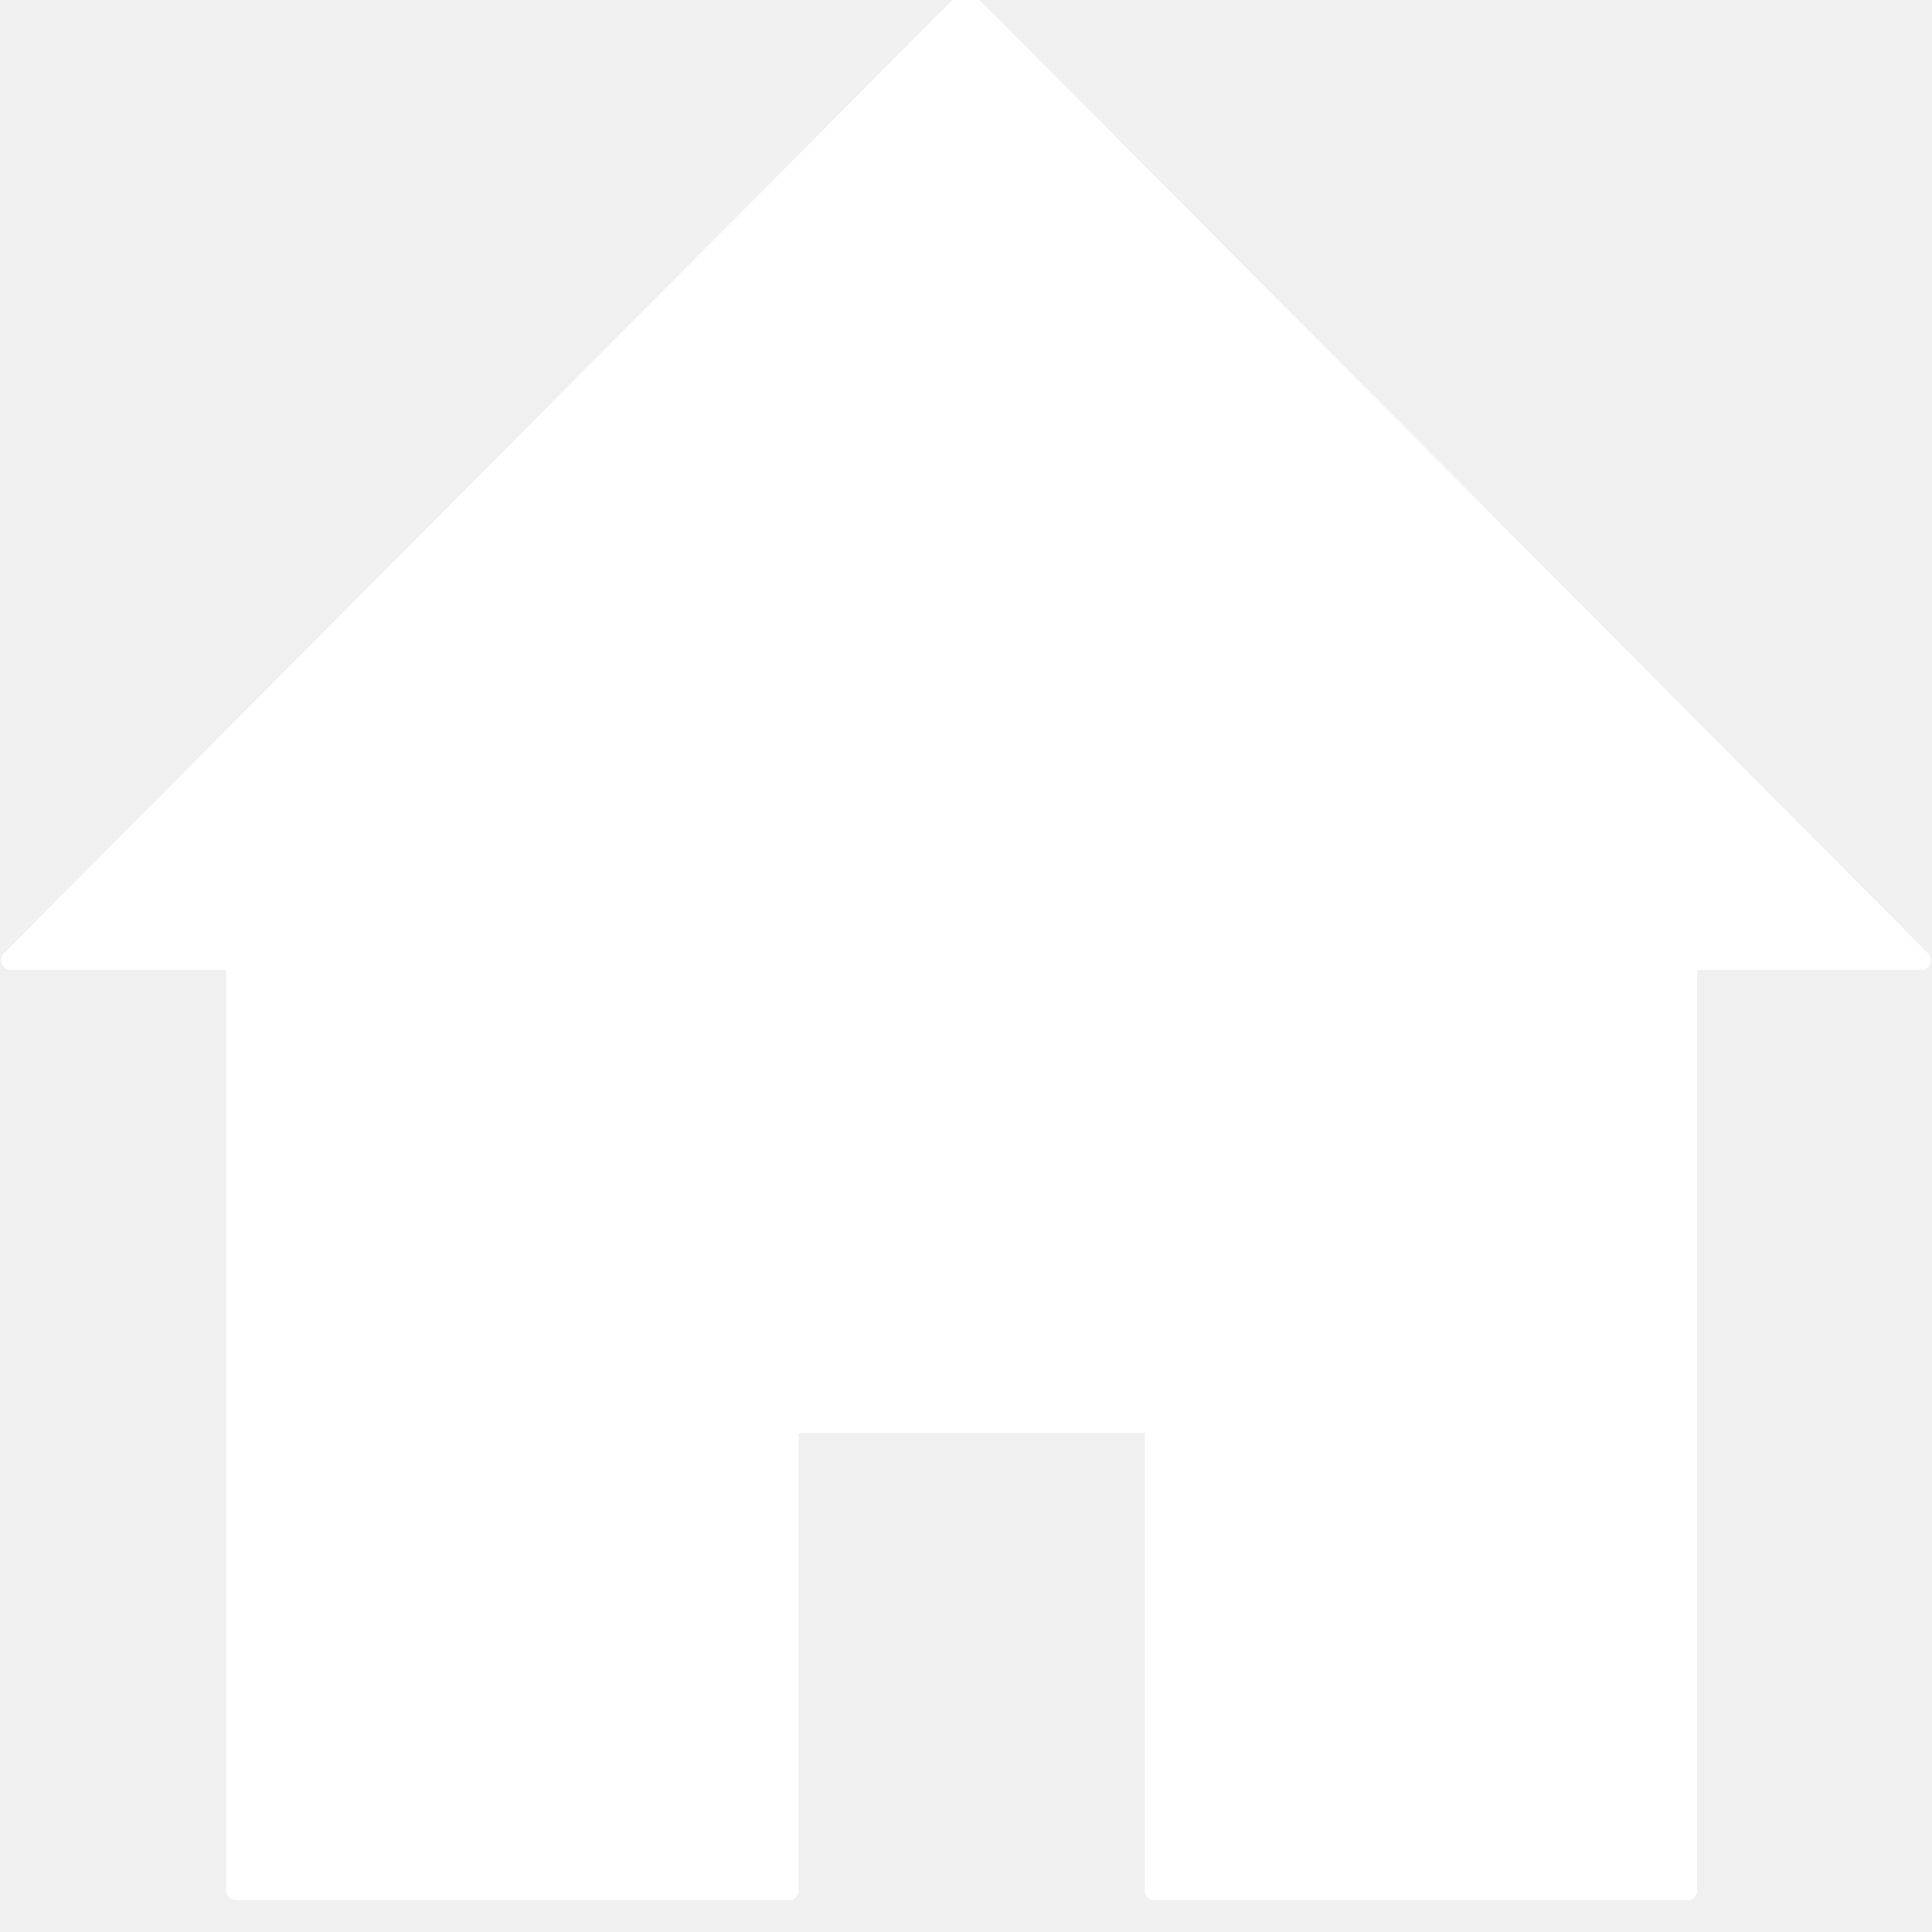
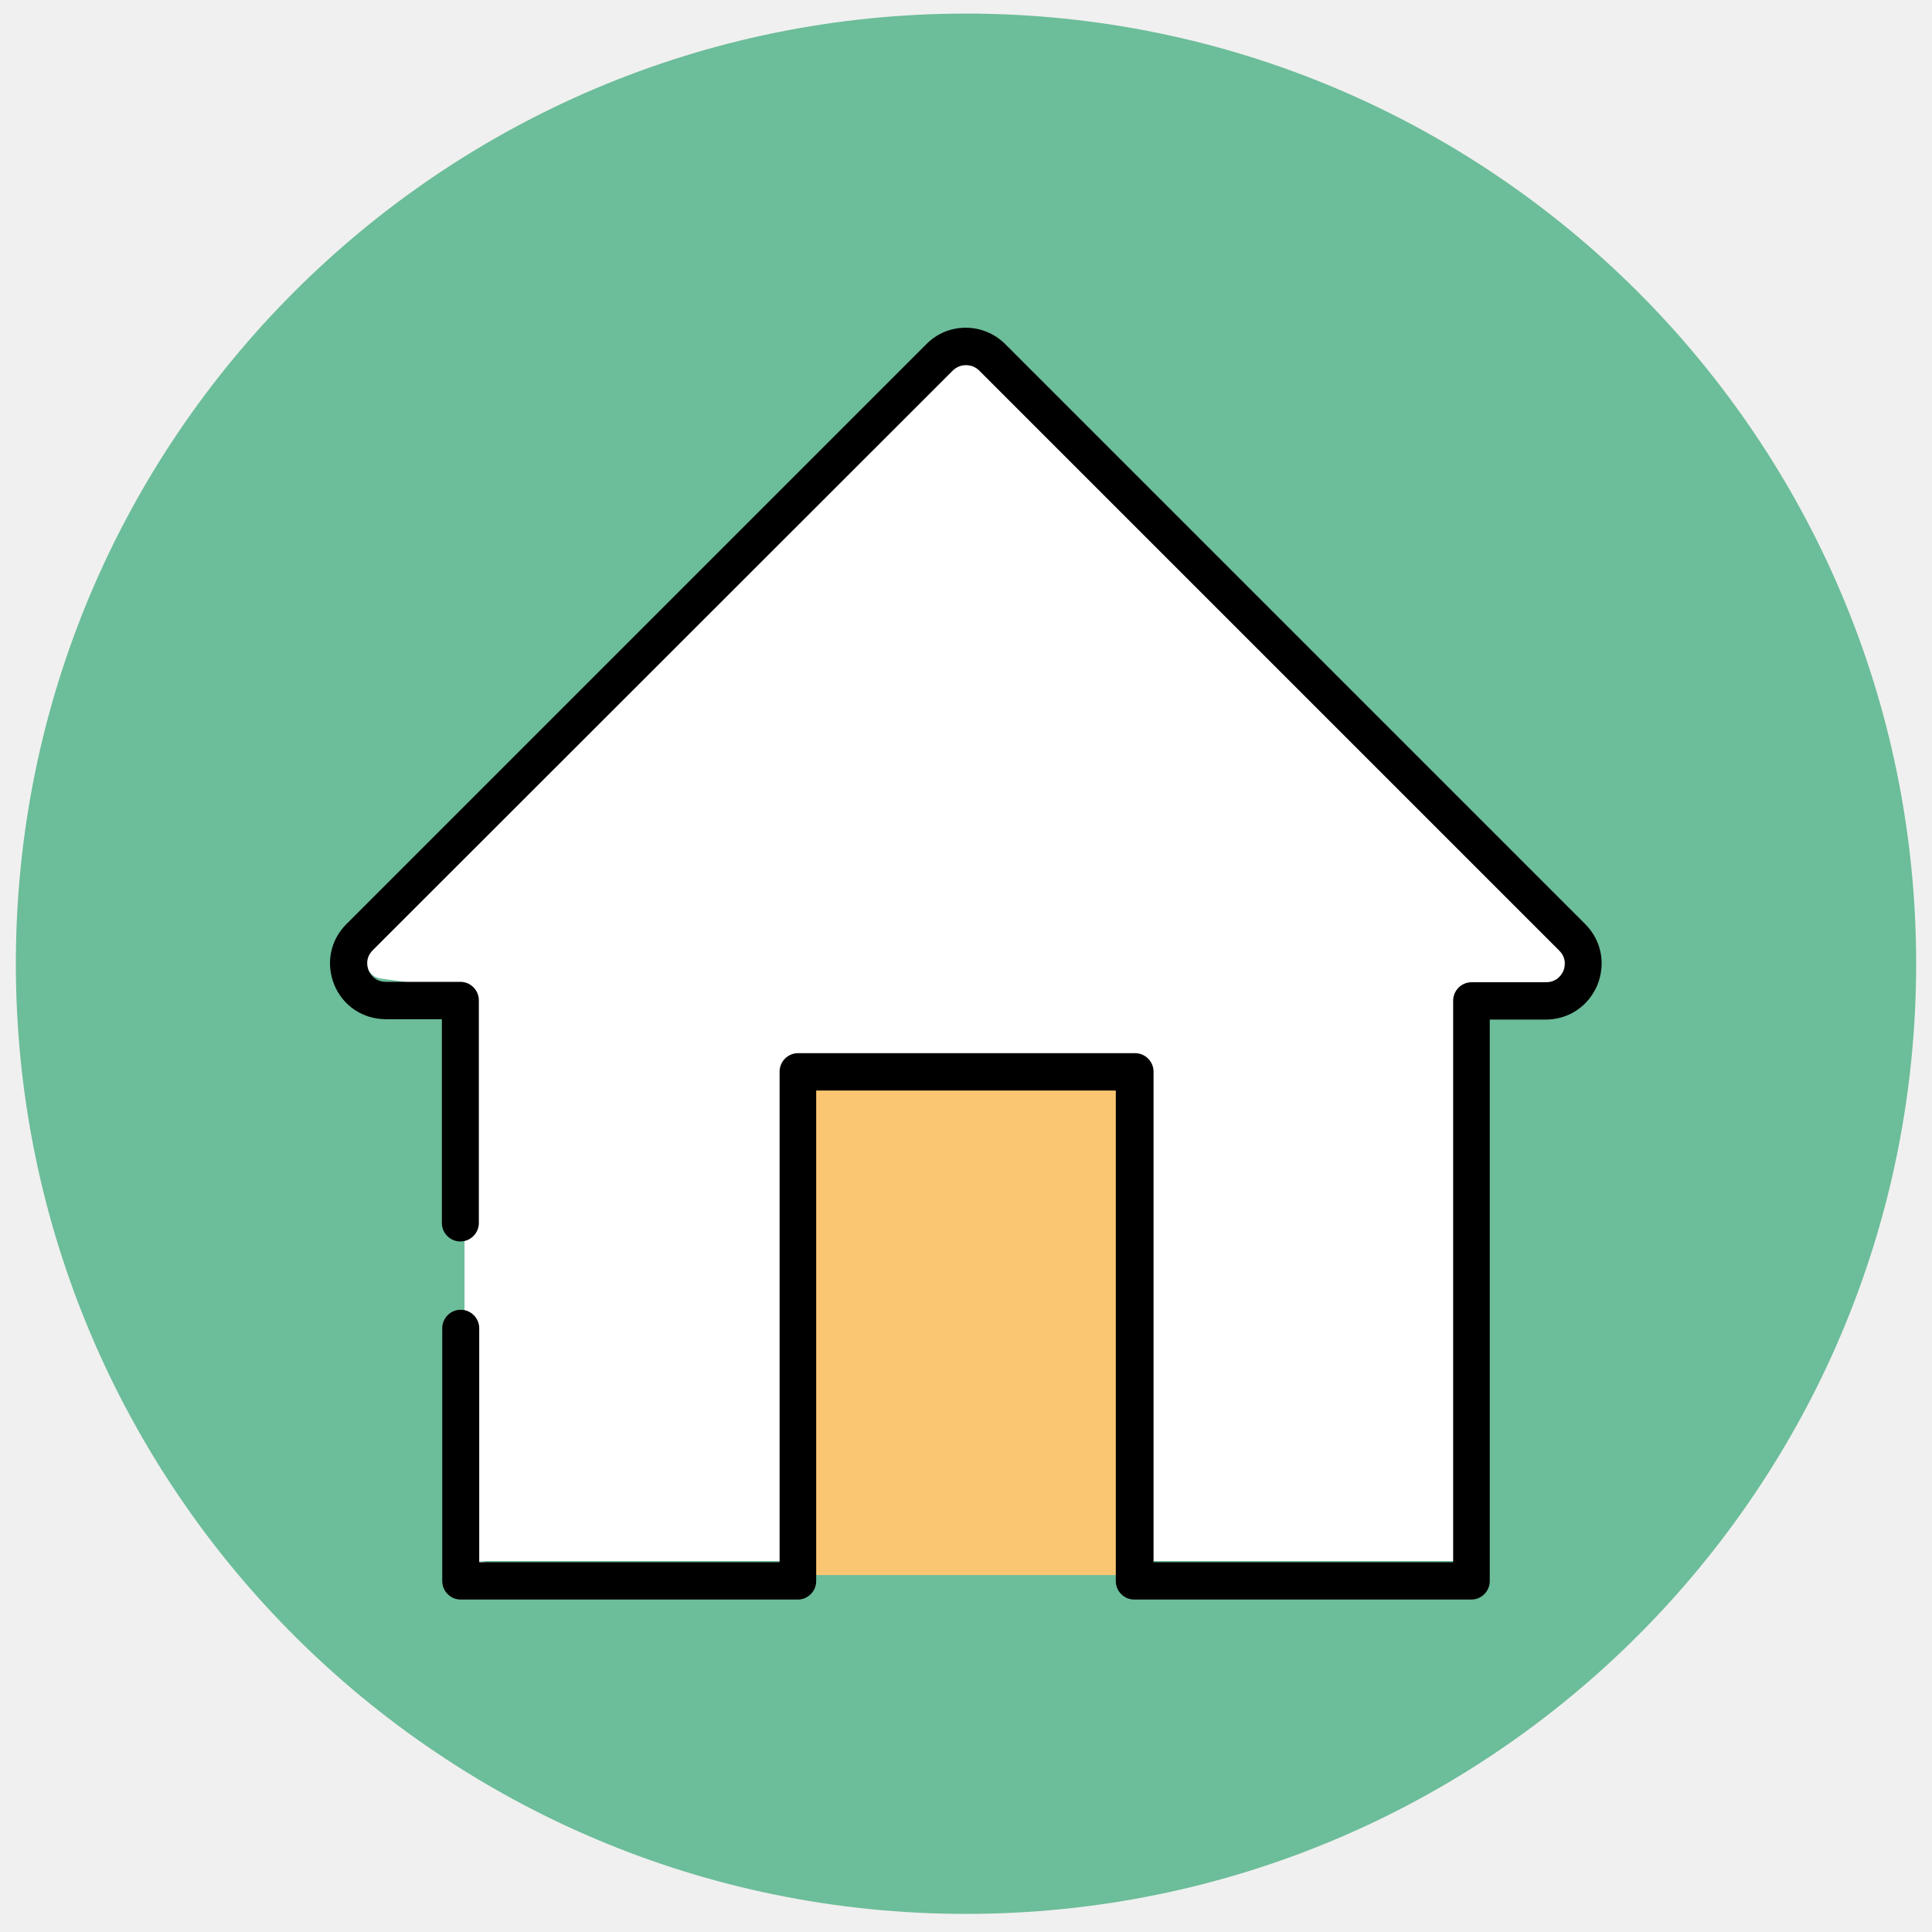
- <svg xmlns="http://www.w3.org/2000/svg" version="1.1" viewBox="0.0 0.0 100.0 100.0" fill="none" stroke="none" stroke-linecap="square" stroke-miterlimit="10">
-   <clipPath id="p.0">
-     <path d="m0 0l100.0 0l0 100.0l-100.0 0l0 -100.0z" clip-rule="nonzero" />
-   </clipPath>
-   <g clip-path="url(#p.0)">
-     <path fill="#000000" fill-opacity="0.0" d="m0 0l100.0 0l0 100.0l-100.0 0z" fill-rule="evenodd" />
-     <path fill="#ffffff" d="m0.551 49.701l49.449 -49.701l49.449 49.701z" fill-rule="evenodd" />
-     <path stroke="#ffffff" stroke-width="1.0" stroke-linejoin="round" stroke-linecap="butt" d="m0.551 49.701l49.449 -49.701l49.449 49.701z" fill-rule="evenodd" />
-     <path fill="#ffffff" d="m12.21 42.42l28.63 0l0 55.433l-28.63 0z" fill-rule="evenodd" />
-     <path stroke="#ffffff" stroke-width="1.0" stroke-linejoin="round" stroke-linecap="butt" d="m12.21 42.42l28.63 0l0 55.433l-28.63 0z" fill-rule="evenodd" />
-     <path fill="#ffffff" d="m59.756 42.42l27.591 0l0 55.433l-27.591 0z" fill-rule="evenodd" />
-     <path stroke="#ffffff" stroke-width="1.0" stroke-linejoin="round" stroke-linecap="butt" d="m59.756 42.42l27.591 0l0 55.433l-27.591 0z" fill-rule="evenodd" />
-     <path fill="#ffffff" d="m33.228 41.795l32.441 0l0 31.874l-32.441 0z" fill-rule="evenodd" />
-     <path stroke="#ffffff" stroke-width="1.0" stroke-linejoin="round" stroke-linecap="butt" d="m33.228 41.795l32.441 0l0 31.874l-32.441 0z" fill-rule="evenodd" />
+ <svg xmlns="http://www.w3.org/2000/svg" version="1.1" id="Capa_1" x="0px" y="0px" viewBox="0 0 512 512" style="enable-background:new 0 0 512 512;" xml:space="preserve">
+   <style type="text/css">
+ 	.st0{fill:#6CBD99;}
+ 	.st1{fill:#FFFFFF;}
+ 	.st2{fill:#FBC672;}
+ </style>
+   <circle class="st0" cx="256" cy="255.4" r="251.8" />
+   <g>
+     <path class="st1" d="M100.8,259.3l16.6,2.3c2.1,0.3,5.7,2.1,5.7,4.3v147.5c0,2.4,10.6,0.3,2.3,0.3h260.2c2.4,0,4.3,2.1,4.3-0.3V269   c0-2.4,1.9-4.3,4.3-4.3l20.6-3.3c3.7,0,5.7-4.5,3.2-7.2L259.2,94c-1.7-1.8-4.5-1.9-6.2-0.1L98.4,252.1   C95.9,254.6,97.4,258.8,100.8,259.3z" />
+     <rect x="211.4" y="281.5" class="st2" width="90.4" height="135.9" />
+     <path d="M420.1,244.9L266.4,91.2c-5.8-5.8-15.2-5.8-20.9,0L91.8,244.9c-4.3,4.3-5.5,10.5-3.2,16.1c2.3,5.6,7.6,9.1,13.7,9.1h14.8   v54c0,2.7,2.2,4.9,4.9,4.9s4.9-2.2,4.9-4.9v-59c0-2.7-2.2-4.9-4.9-4.9h-19.7c-3.1,0-4.3-2.3-4.6-3c-0.3-0.7-1.1-3.2,1.1-5.4   L252.5,98.2c1.9-1.9,5.1-1.9,7,0l153.7,153.7c2.2,2.2,1.4,4.7,1.1,5.4c-0.3,0.7-1.5,3-4.6,3h-19.7c-2.7,0-4.9,2.2-4.9,4.9V414   h-79.4V284c0-2.7-2.2-4.9-4.9-4.9h-89.3c-2.7,0-4.9,2.2-4.9,4.9v130H127v-62c0-2.7-2.2-4.9-4.9-4.9c-2.7,0-4.9,2.2-4.9,4.9v67   c0,2.7,2.2,4.9,4.9,4.9h89.3c2.7,0,4.9-2.2,4.9-4.9v-130h79.4v130c0,2.7,2.2,4.9,4.9,4.9h89.3c2.7,0,4.9-2.2,4.9-4.9V270.2h14.8   c6.1,0,11.3-3.5,13.7-9.1C425.6,255.4,424.4,249.2,420.1,244.9L420.1,244.9z" />
  </g>
</svg>
